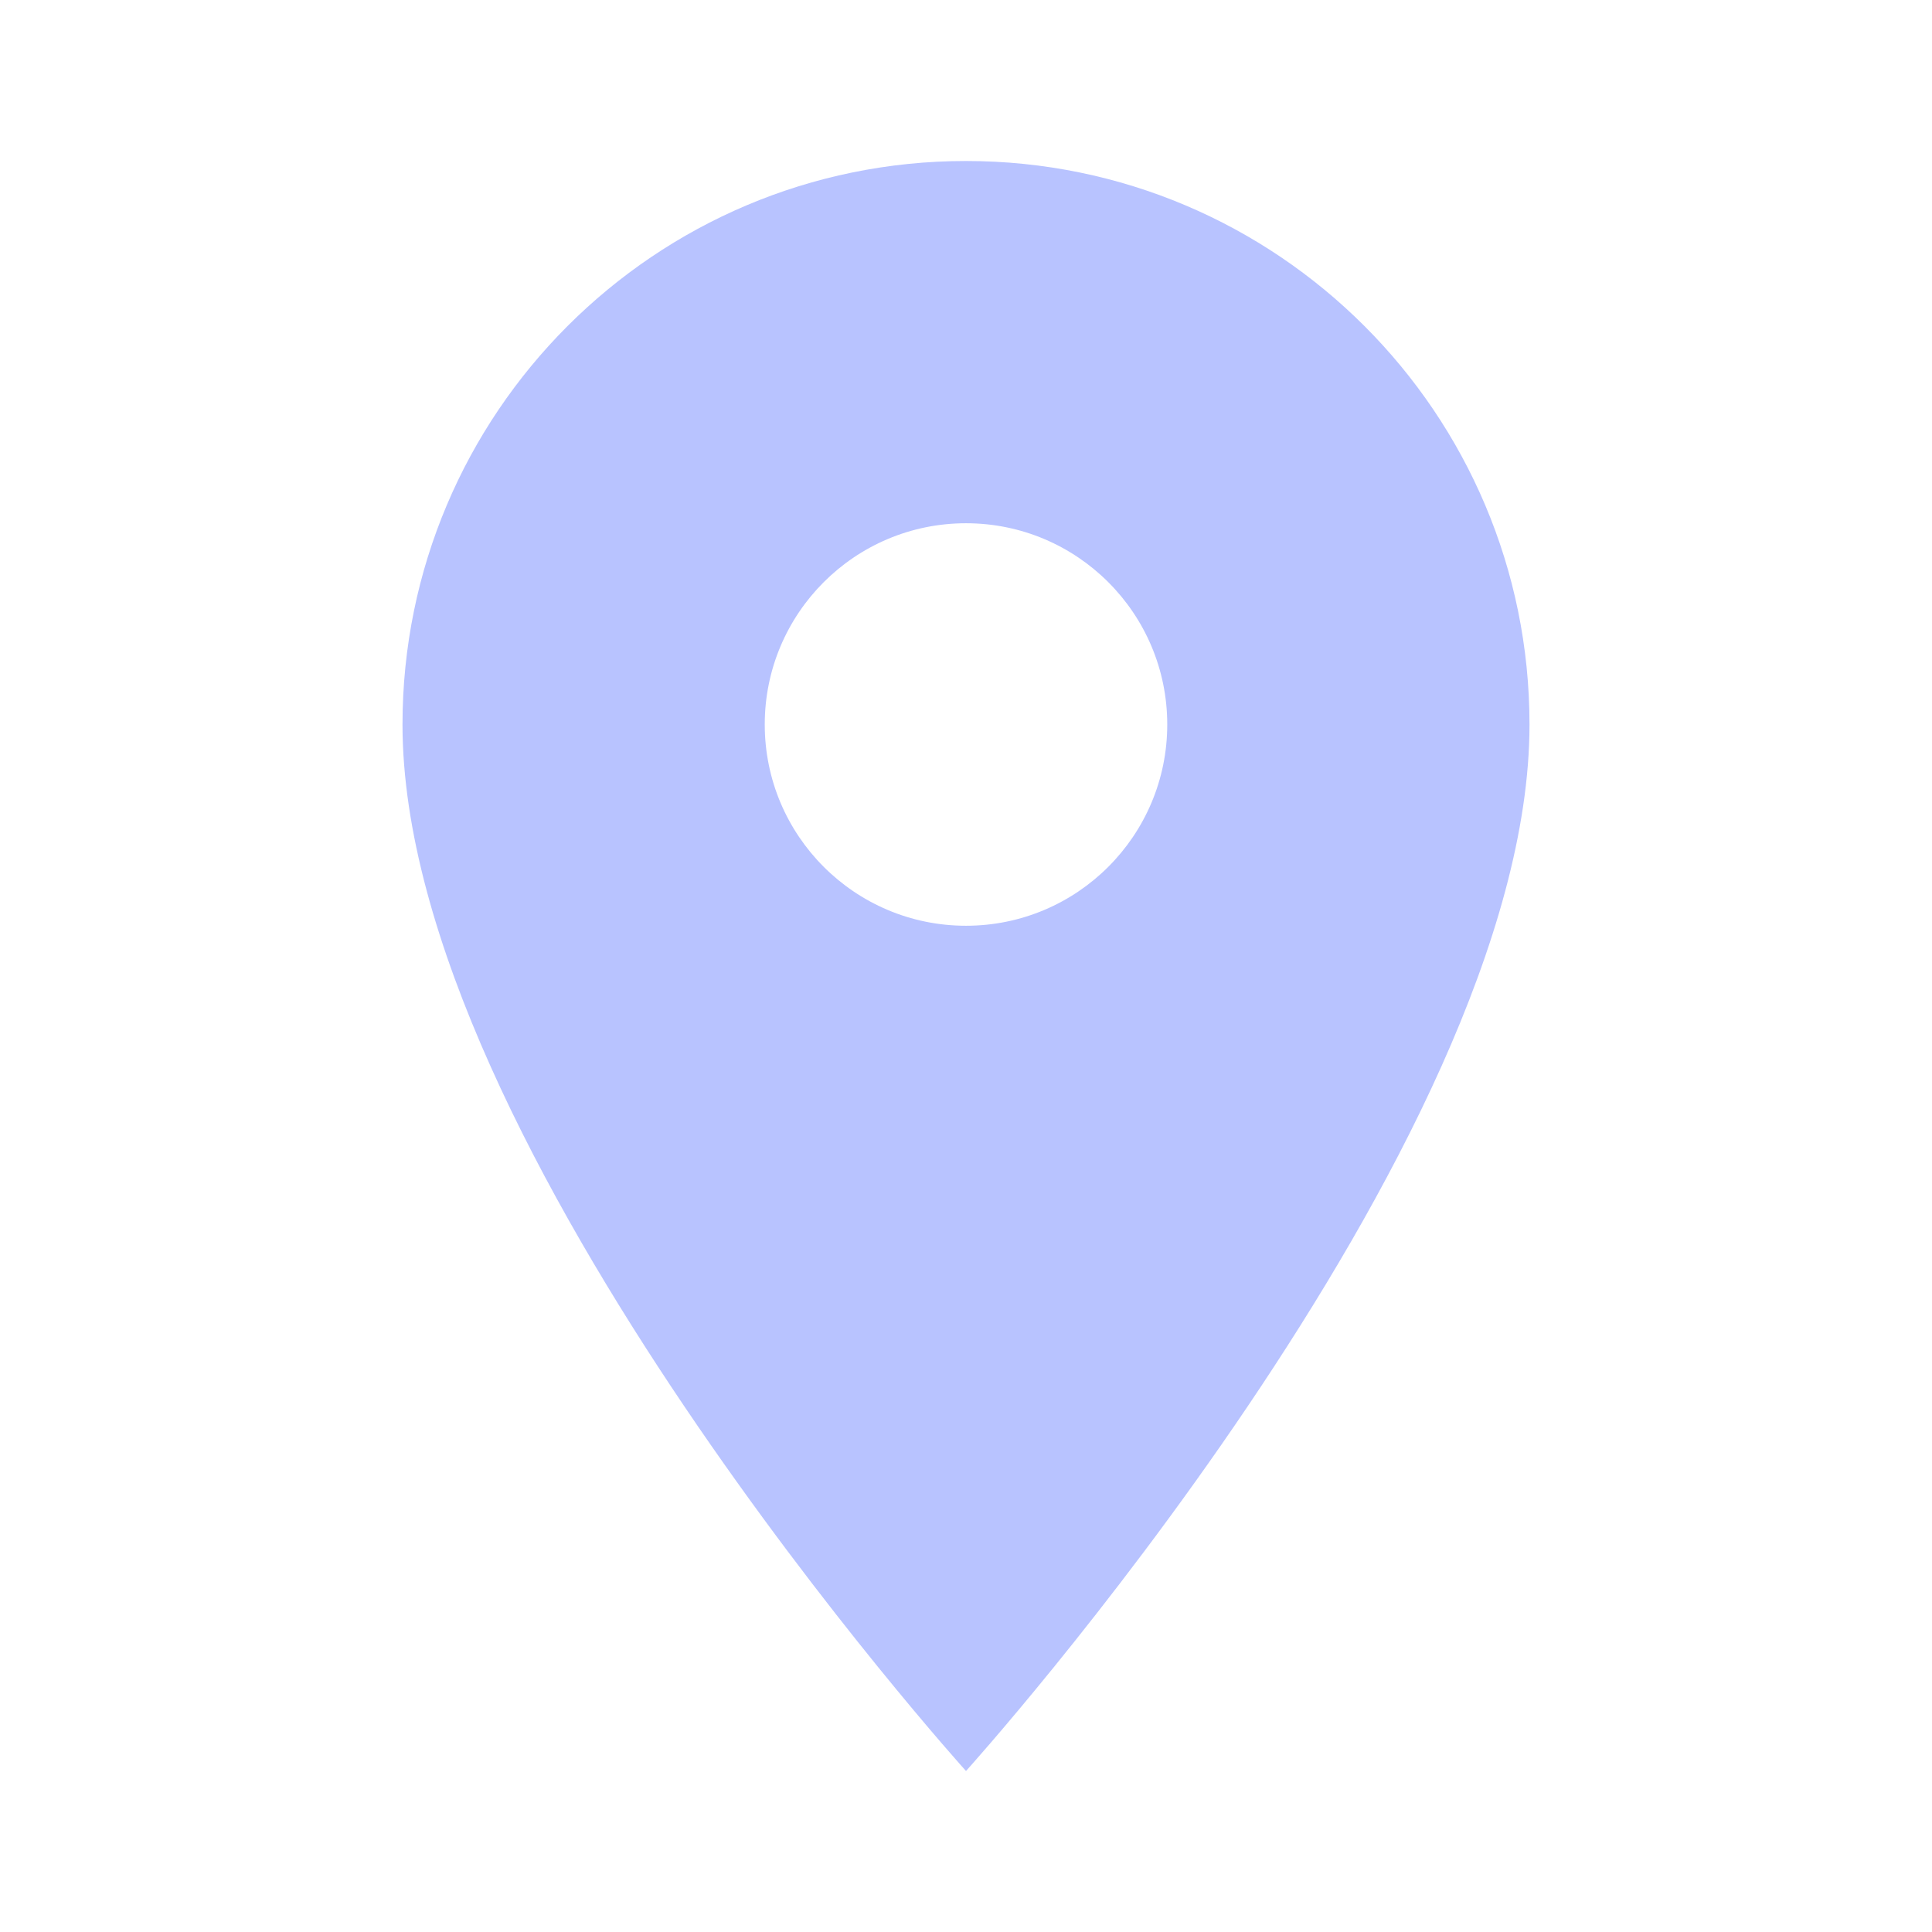
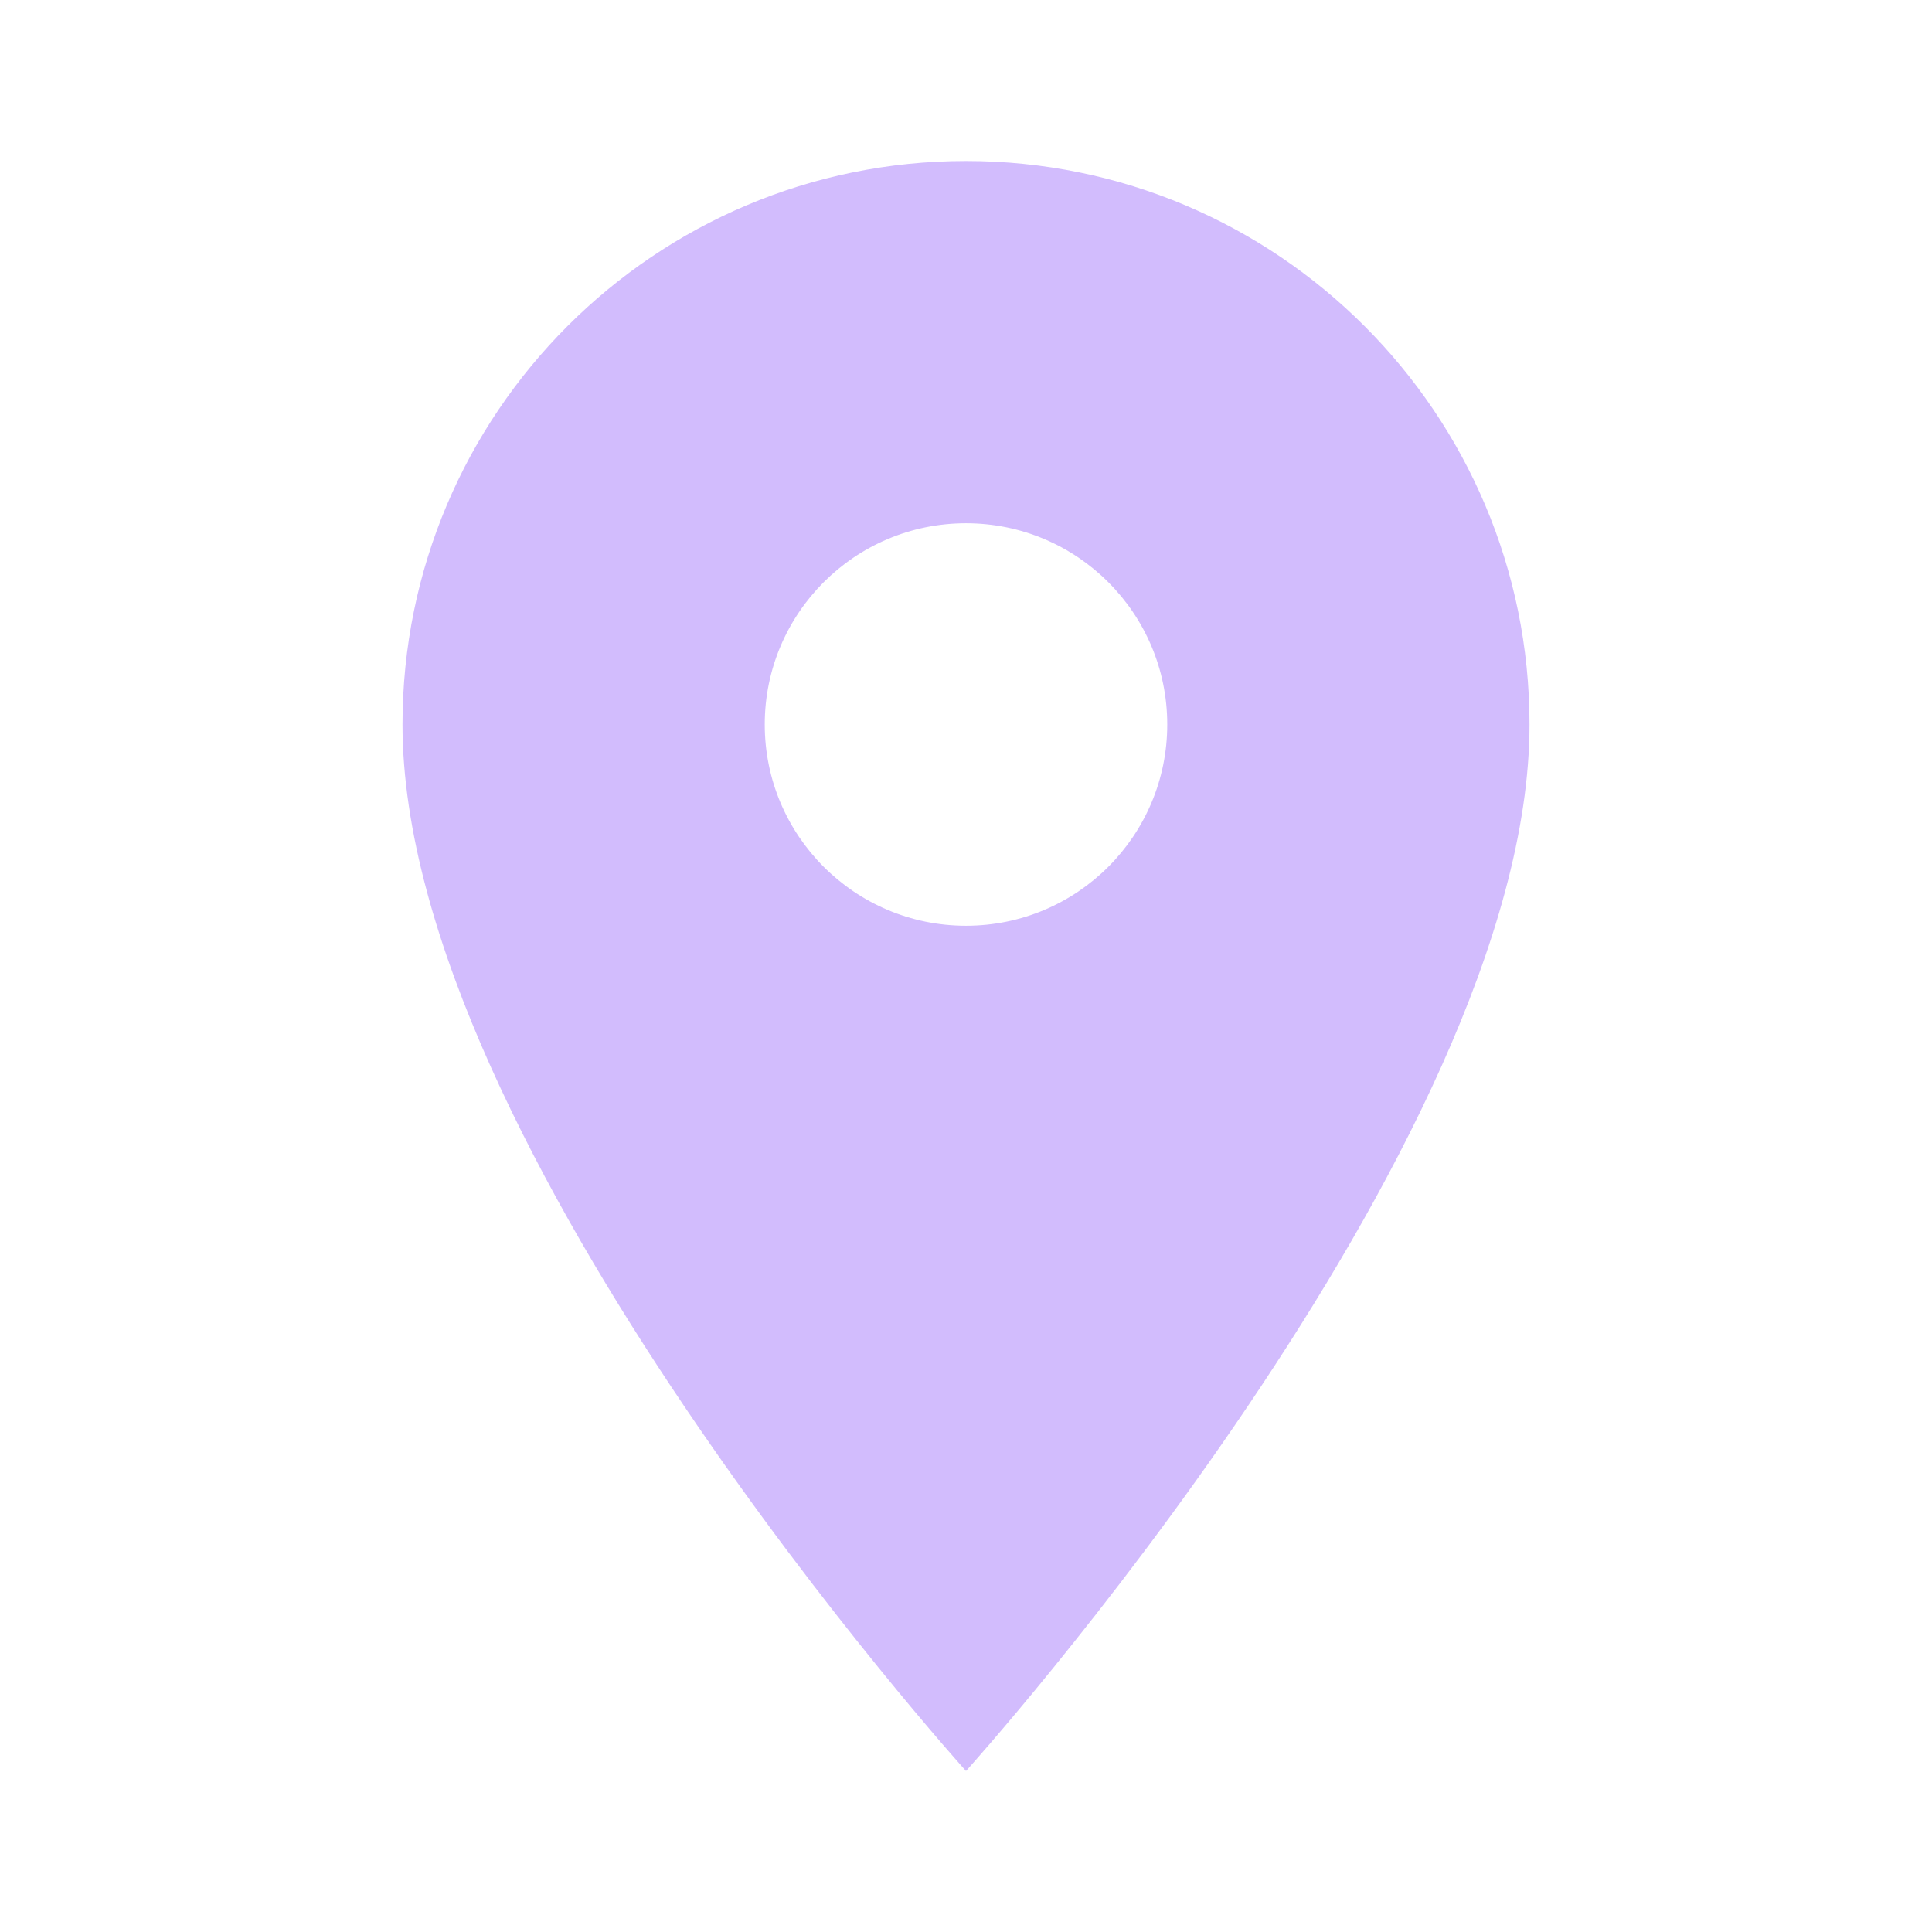
- <svg xmlns="http://www.w3.org/2000/svg" fill="#B8C3FF" preserveAspectRatio="xMidYMid meet" id="mdi-map-marker" viewBox="0 0 24 24">
+ <svg xmlns="http://www.w3.org/2000/svg" fill="#D2BCFD" preserveAspectRatio="xMidYMid meet" id="mdi-map-marker" viewBox="0 0 24 24">
  <path d="M12,11.5A2.5,2.5 0 0,1 9.5,9A2.5,2.5 0 0,1 12,6.5A2.5,2.5 0 0,1 14.5,9A2.5,2.5 0 0,1 12,11.5M12,2A7,7 0 0,0 5,9C5,14.25 12,22 12,22C12,22 19,14.25 19,9A7,7 0 0,0 12,2Z" />
</svg>
